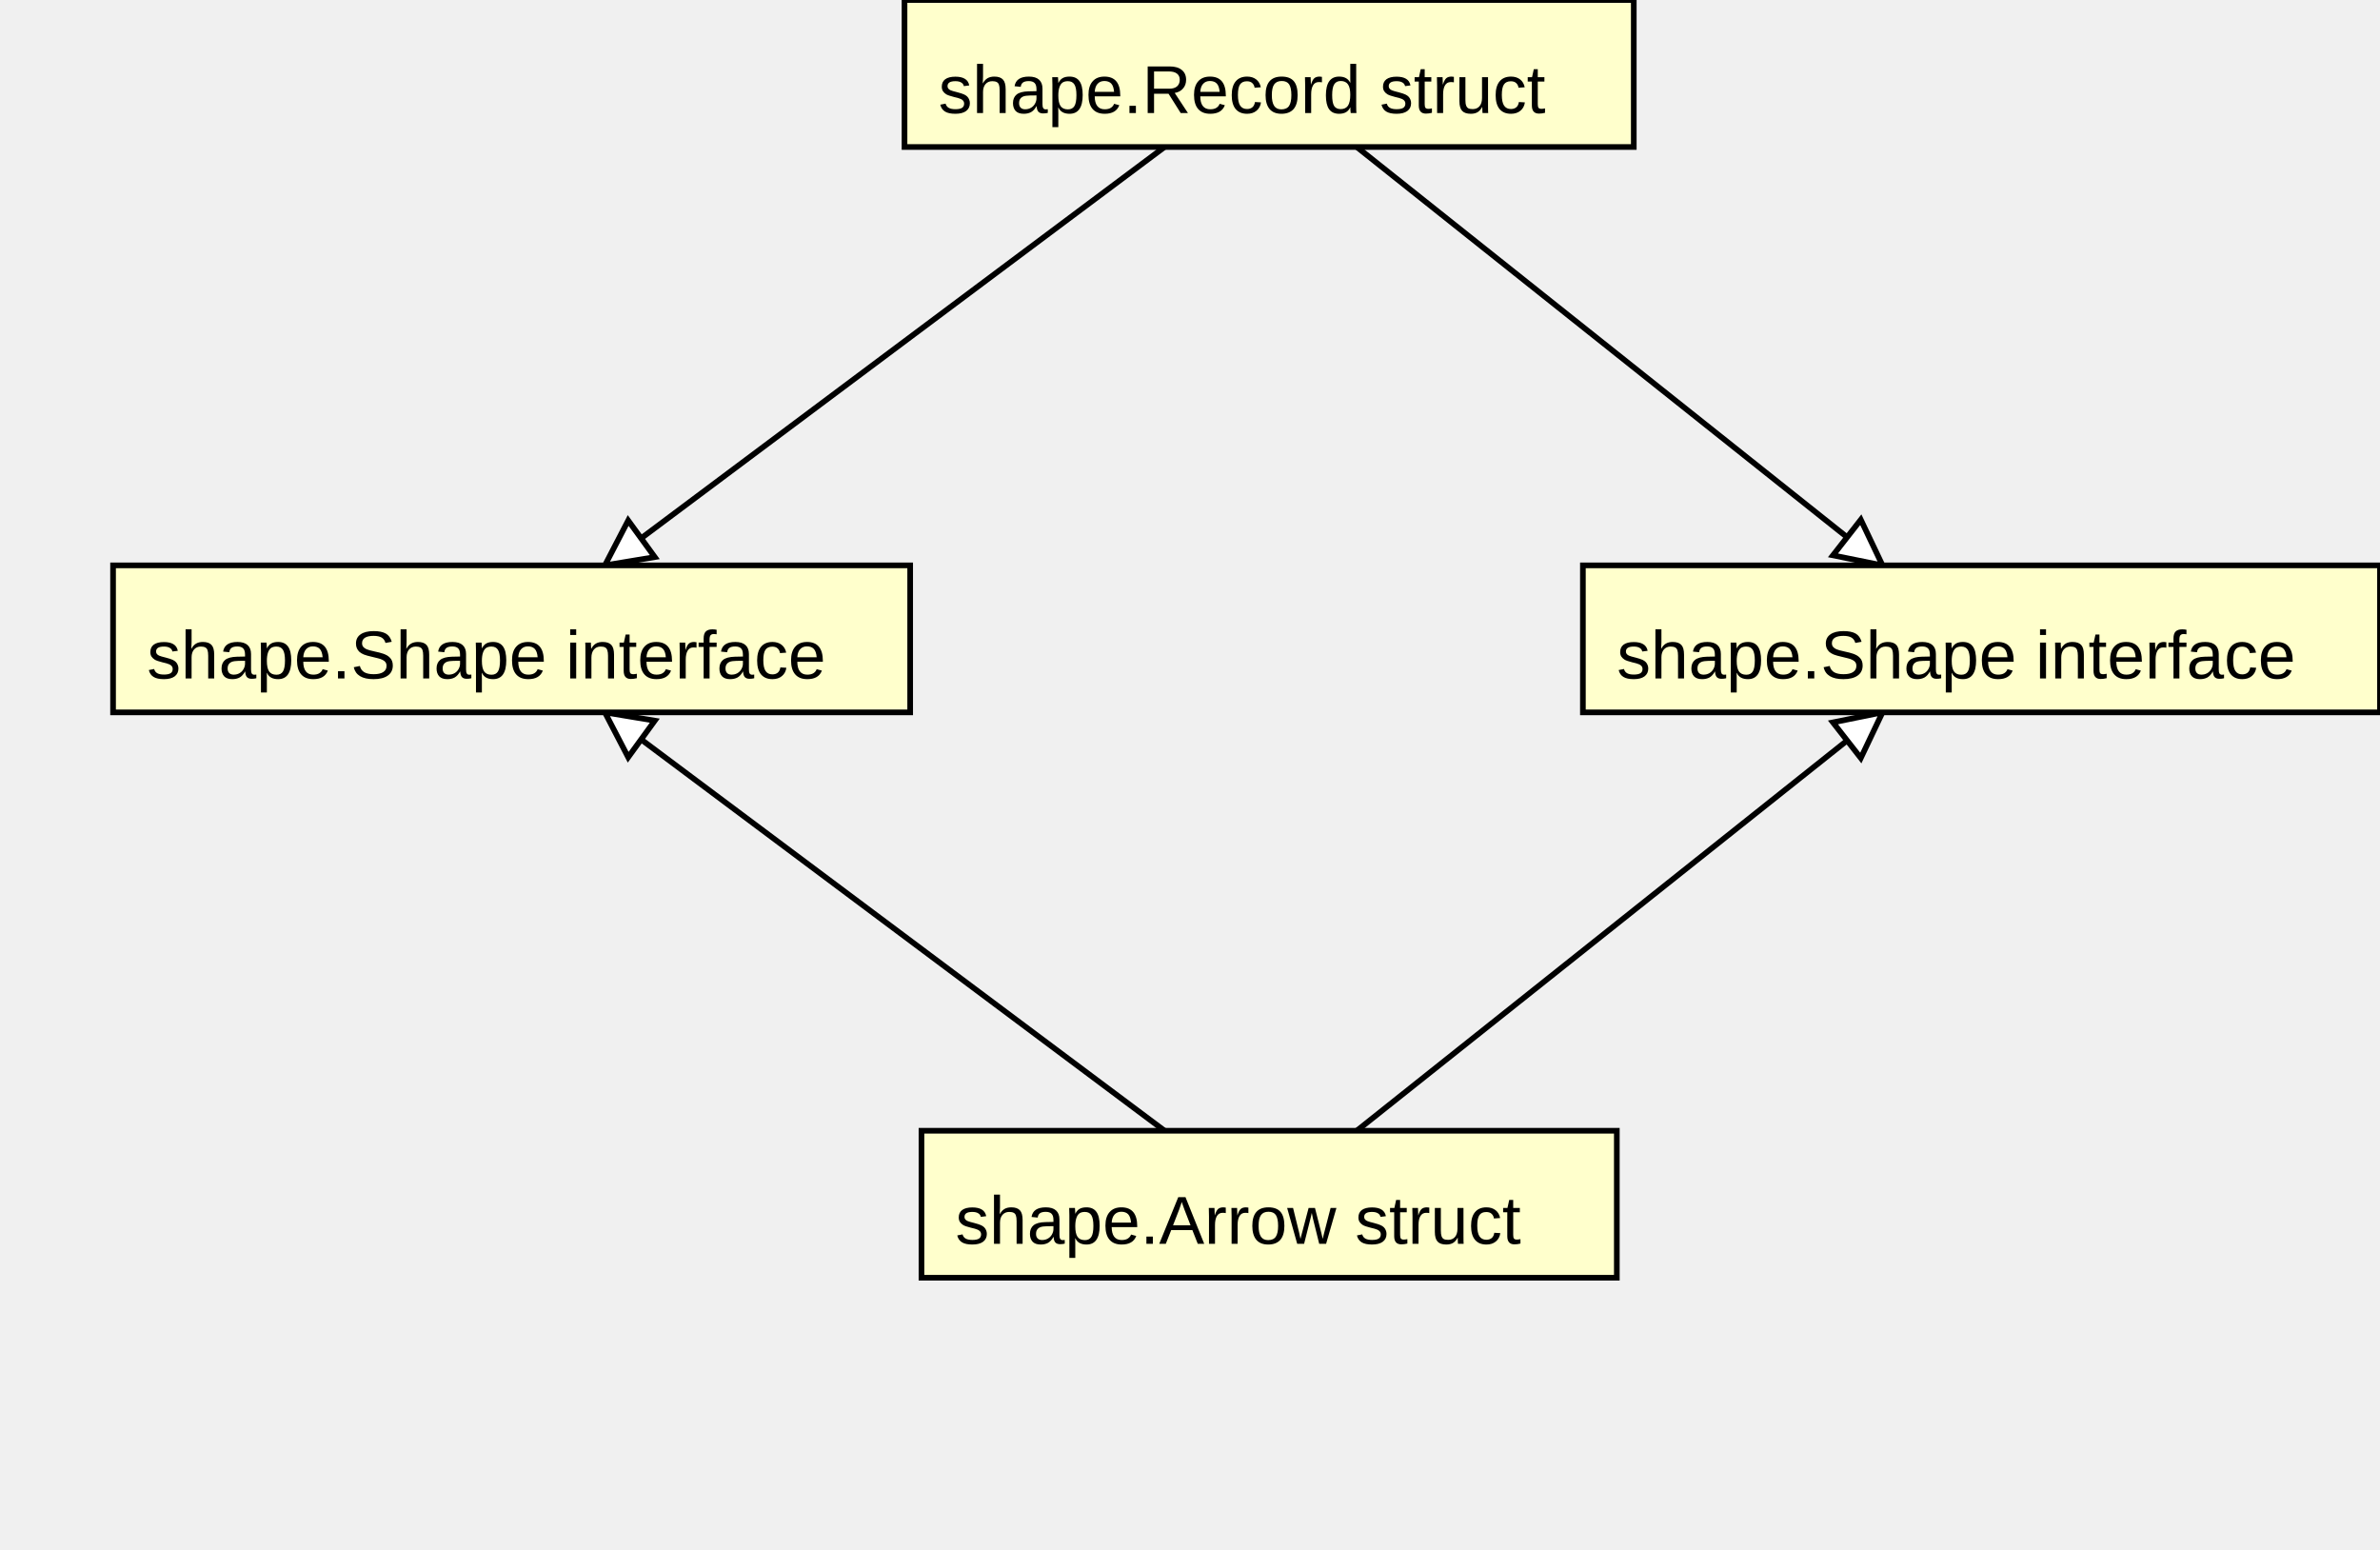
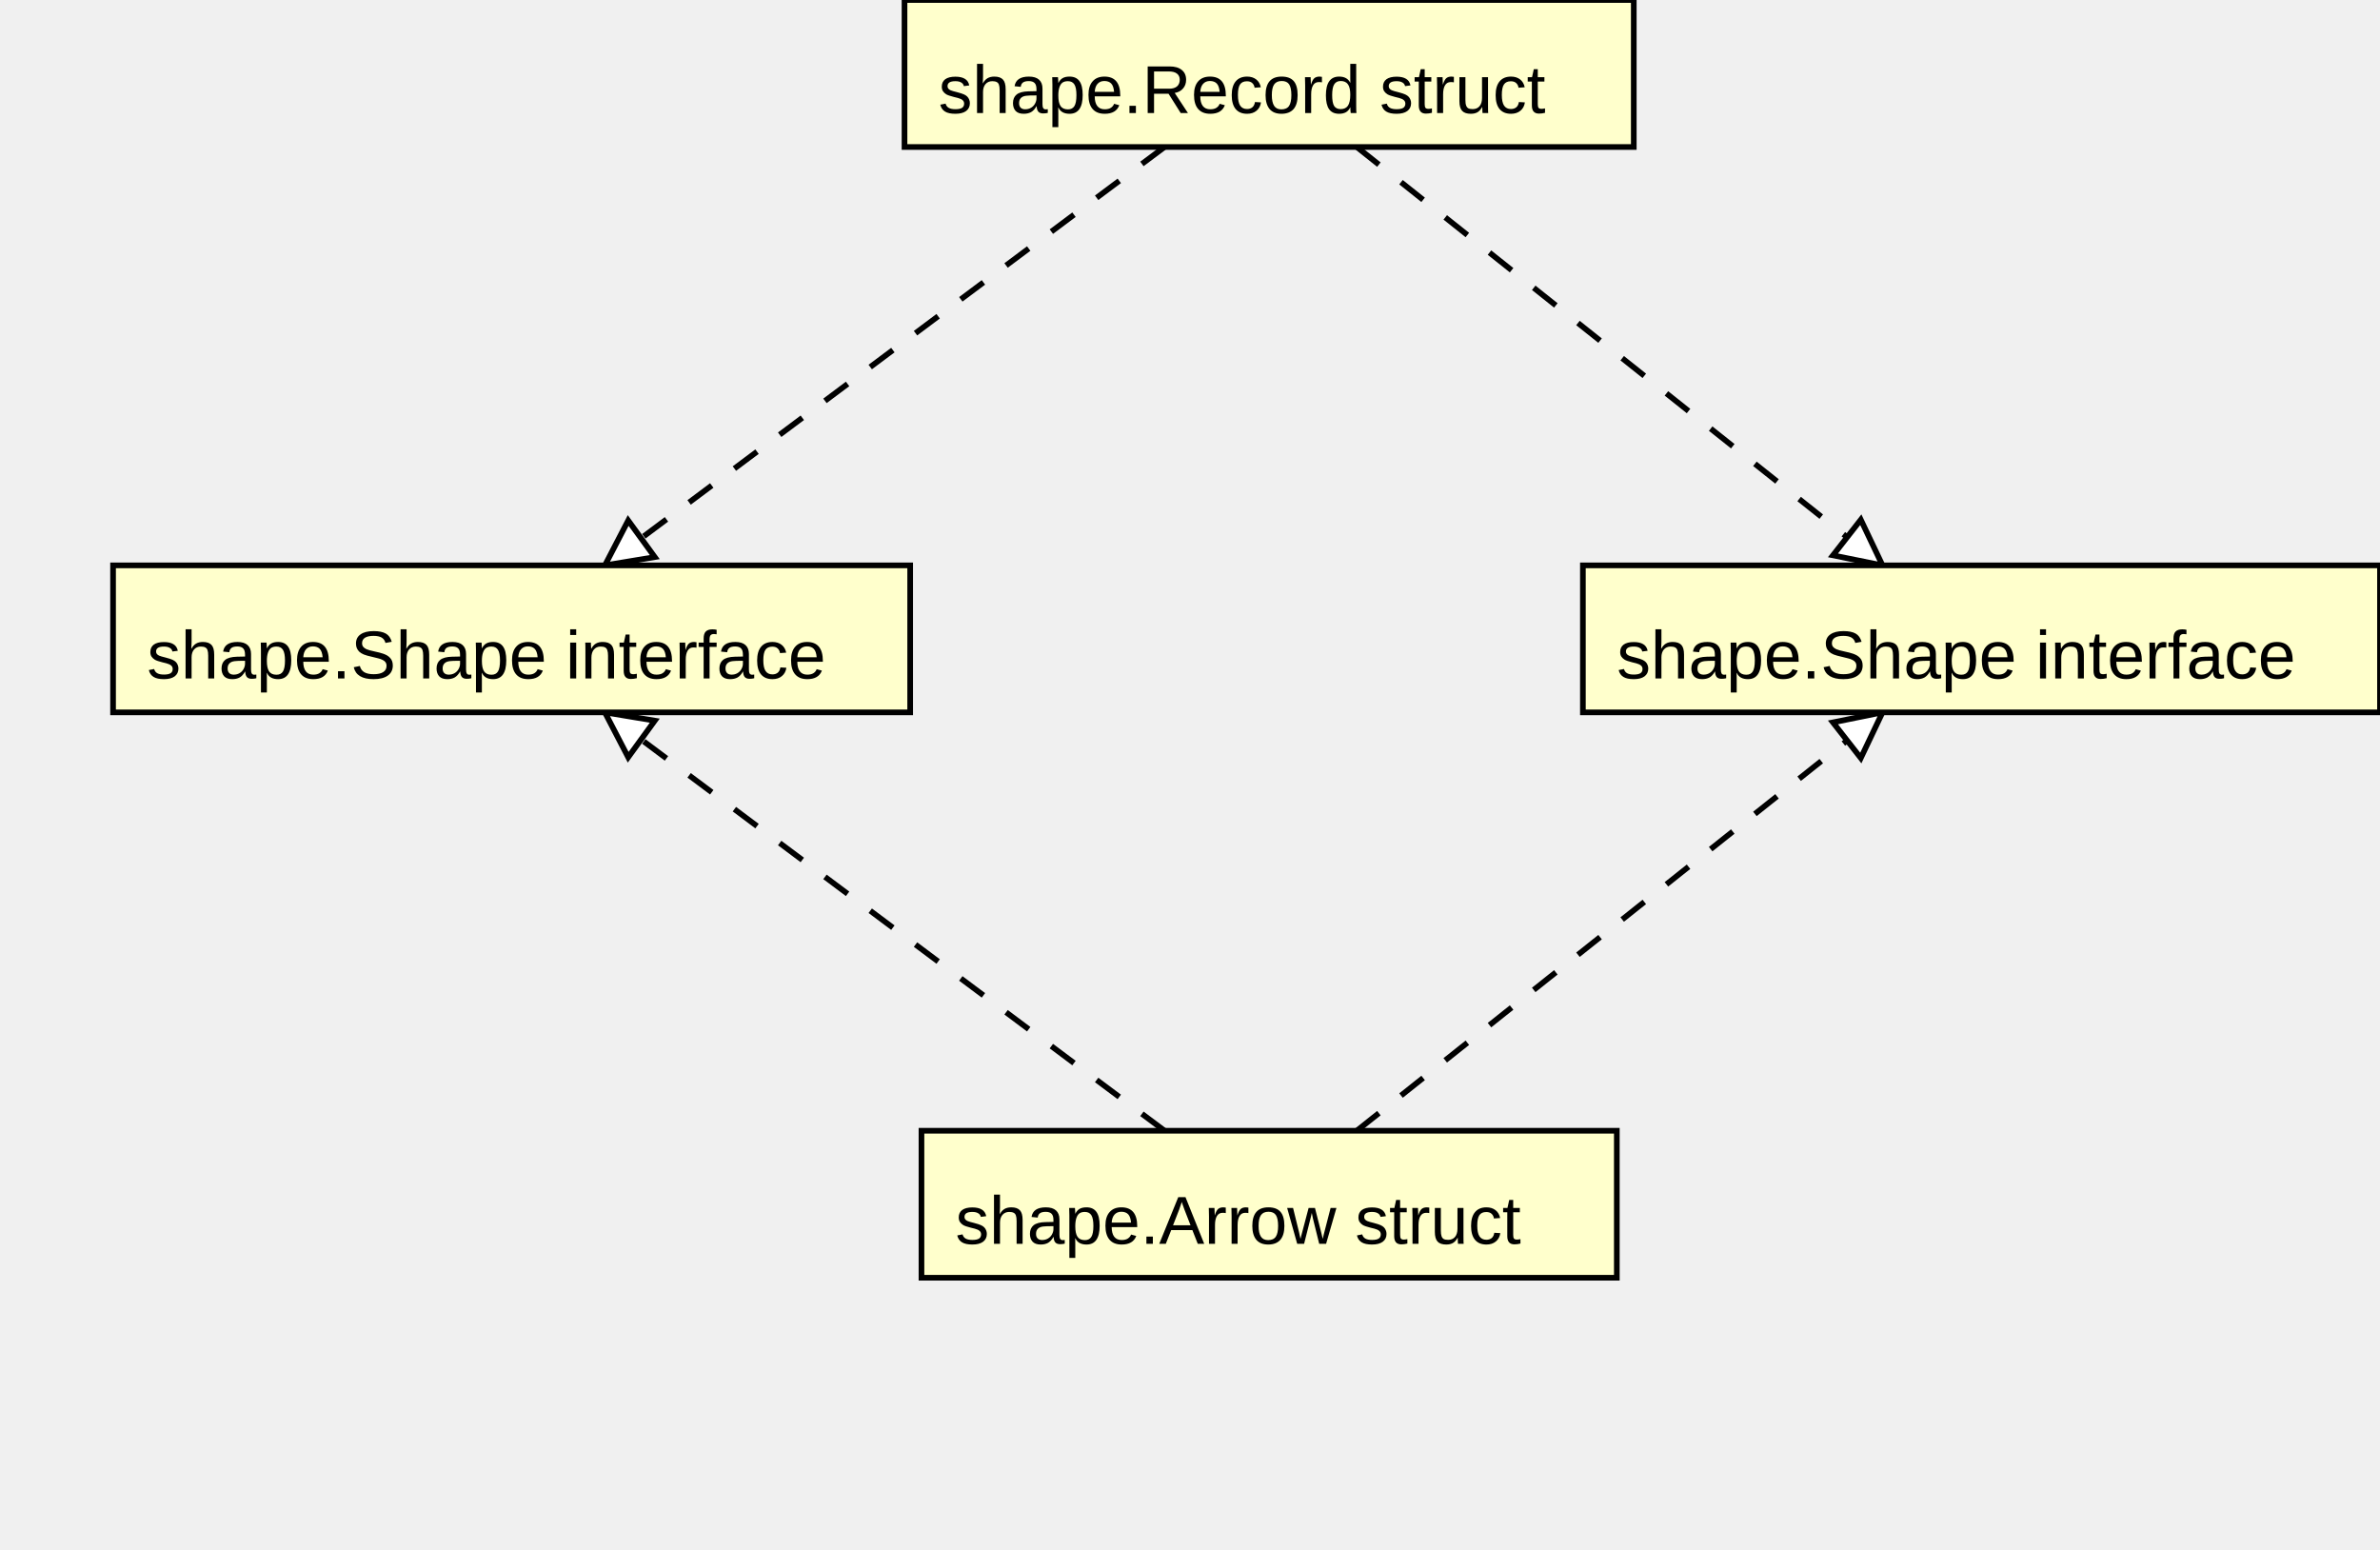
<svg xmlns="http://www.w3.org/2000/svg" width="421" height="274" font-family="Arial, Helvetica, sans-serif">
-   <path class="arrow" style="stroke:black" d="M206,26 L107,100" />
+   <path class="implements-arrow" style="stroke:black;stroke-dasharray:5,5,5" d="M206,26 L107,100" />
  <g transform="rotate(144 107 100)">
-     <path class="arrow-head" style="stroke:black;fill:#ffffff" d="M107,100 l-8,-4 l 0,8 Z" />
+     <path class="implements-arrow-head" style="stroke:black;fill:#ffffff" d="M107,100 l-8,-4 l 0,8 Z" />
  </g>
-   <path class="arrow" style="stroke:black" d="M240,26 L333,100" />
+   <path class="implements-arrow" style="stroke:black;stroke-dasharray:5,5,5" d="M240,26 L333,100" />
  <g transform="rotate(38 333 100)">
-     <path class="arrow-head" style="stroke:black;fill:#ffffff" d="M333,100 l-8,-4 l 0,8 Z" />
+     <path class="implements-arrow-head" style="stroke:black;fill:#ffffff" d="M333,100 l-8,-4 l 0,8 Z" />
  </g>
-   <path class="arrow" style="stroke:black" d="M206,200 L107,126" />
+   <path class="implements-arrow" style="stroke:black;stroke-dasharray:5,5,5" d="M206,200 L107,126" />
  <g transform="rotate(216 107 126)">
-     <path class="arrow-head" style="stroke:black;fill:#ffffff" d="M107,126 l-8,-4 l 0,8 Z" />
+     <path class="implements-arrow-head" style="stroke:black;fill:#ffffff" d="M107,126 l-8,-4 l 0,8 Z" />
  </g>
-   <path class="arrow" style="stroke:black" d="M240,200 L333,126" />
+   <path class="implements-arrow" style="stroke:black;stroke-dasharray:5,5,5" d="M240,200 L333,126" />
  <g transform="rotate(-38 333 126)">
-     <path class="arrow-head" style="stroke:black;fill:#ffffff" d="M333,126 l-8,-4 l 0,8 Z" />
+     <path class="implements-arrow-head" style="stroke:black;fill:#ffffff" d="M333,126 l-8,-4 l 0,8 Z" />
  </g>
  <rect class="record" style="fill:#ffffcc;stroke:black" x="20" y="100" width="141" height="26" />
  <text class="record-title" style="font-family:Arial,Helvetica,sans-serif; font-size:12px" x="26" y="120">shape.Shape interface</text>
  <rect class="record" style="fill:#ffffcc;stroke:black" x="160" y="0" width="129" height="26" />
  <text class="record-title" style="font-family:Arial,Helvetica,sans-serif; font-size:12px" x="166" y="20">shape.Record struct</text>
  <rect class="record" style="fill:#ffffcc;stroke:black" x="280" y="100" width="141" height="26" />
  <text class="record-title" style="font-family:Arial,Helvetica,sans-serif; font-size:12px" x="286" y="120">shape.Shape interface</text>
  <rect class="record" style="fill:#ffffcc;stroke:black" x="163" y="200" width="123" height="26" />
  <text class="record-title" style="font-family:Arial,Helvetica,sans-serif; font-size:12px" x="169" y="220">shape.Arrow struct</text>
</svg>
